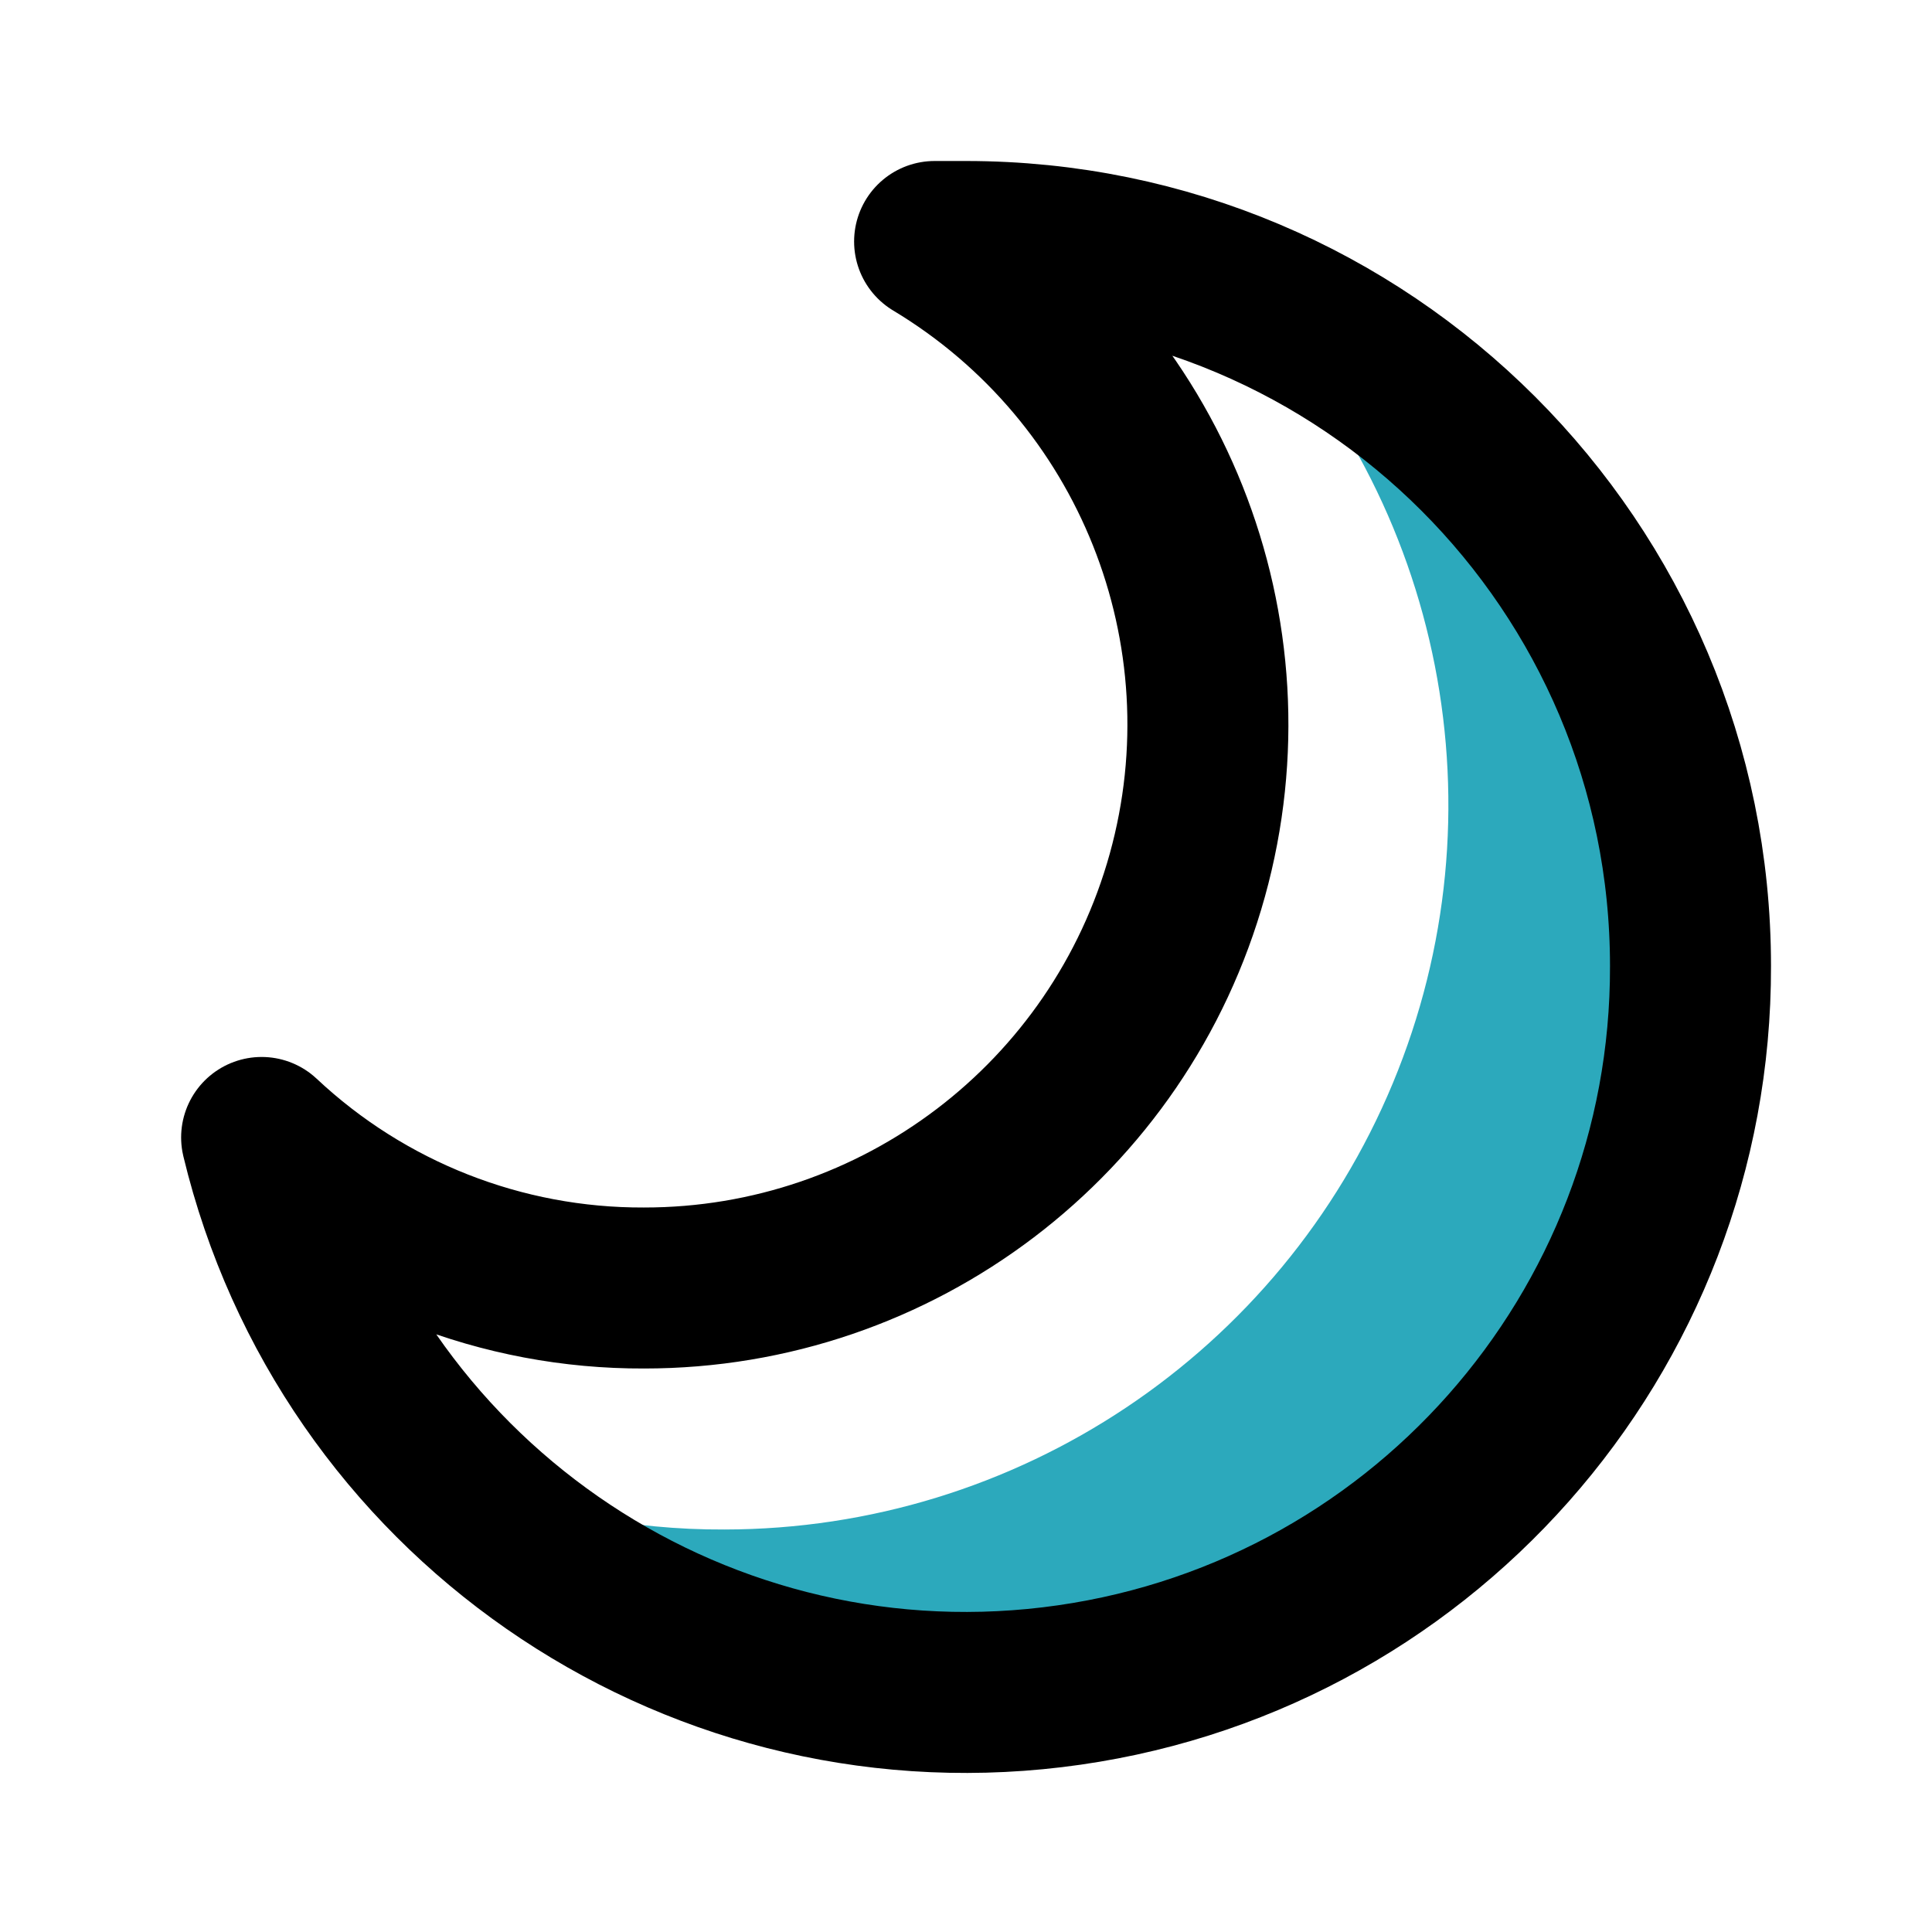
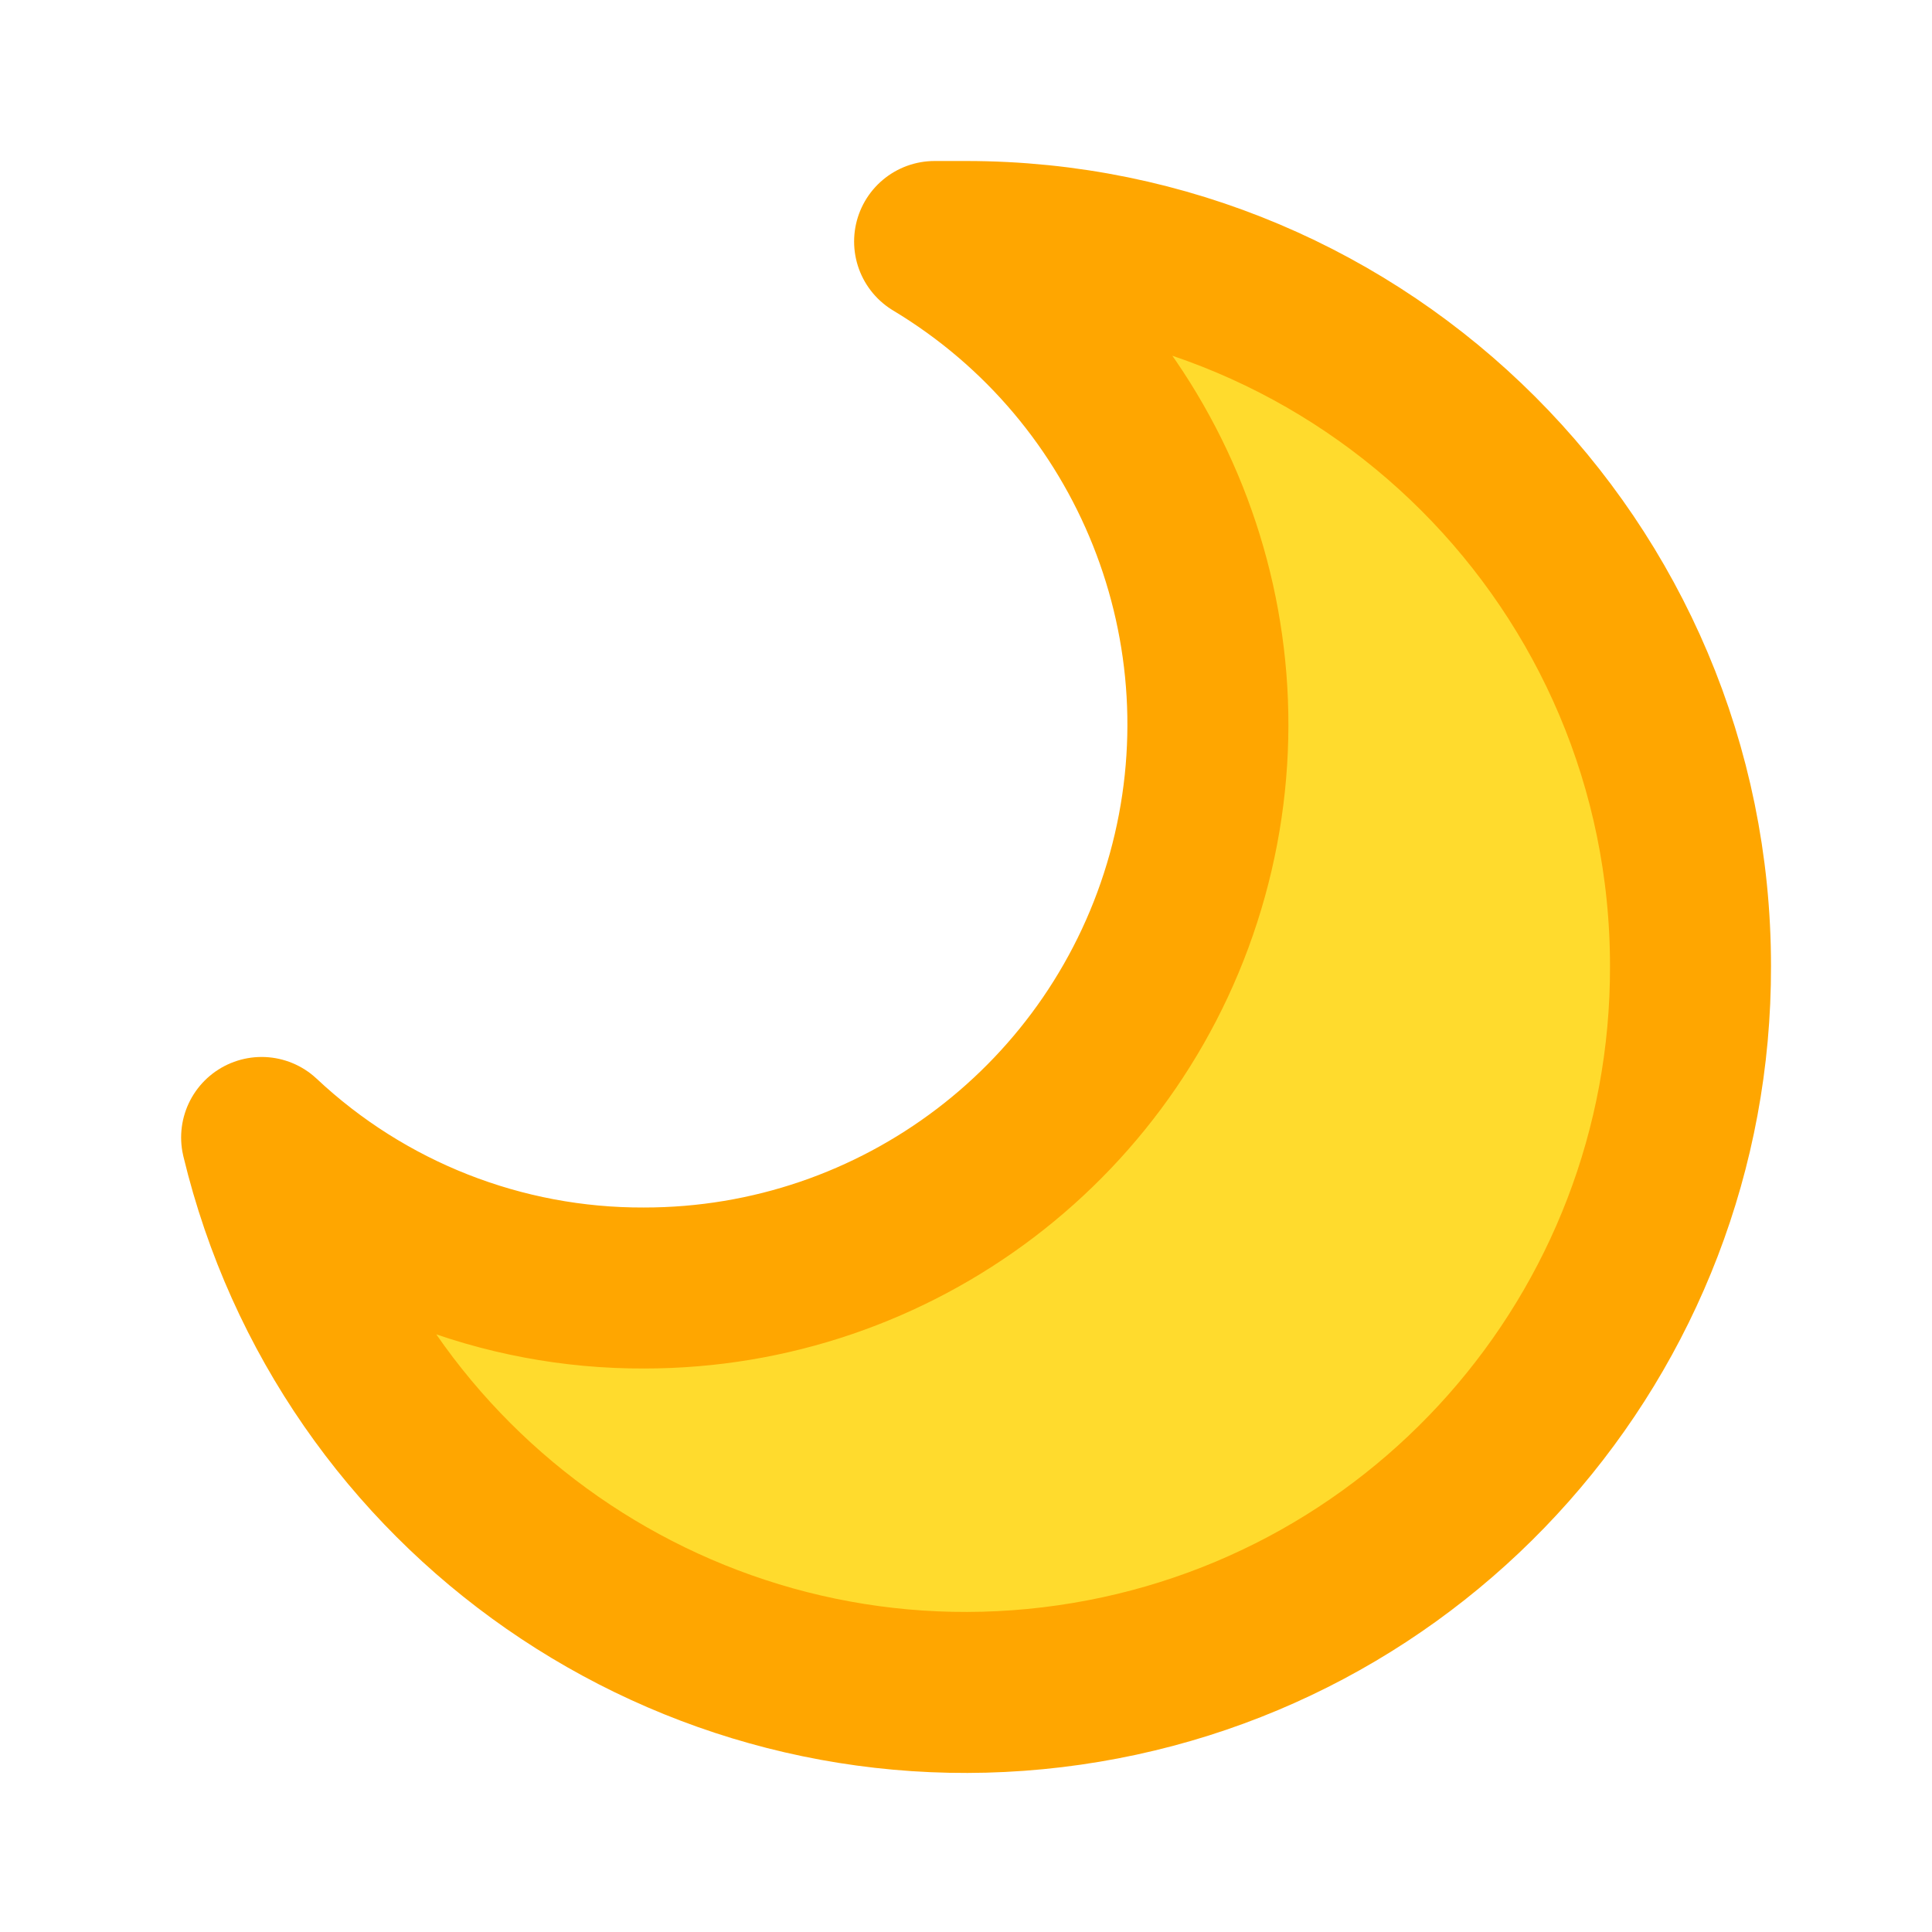
- <svg xmlns="http://www.w3.org/2000/svg" fill="#527acc" width="800px" height="800px" viewBox="0 0 24 24" id="moon-alt" class="icon multi-color">
-   <path id="secondary-fill" d="M21,12a9,9,0,0,1-9,9,8.91,8.91,0,0,1-6.38-2.67A8.64,8.64,0,0,0,9,19,9,9,0,0,0,15.38,3.66,9,9,0,0,1,21,12Z" style="fill: rgb(44, 169, 188); stroke-width: 2;" />
-   <path id="primary-stroke" d="M21,12A9,9,0,0,1,3.25,14.13,6.9,6.9,0,0,0,8,16,7,7,0,0,0,11.61,3H12A9,9,0,0,1,21,12Z" style="fill: none; stroke: rgb(0, 0, 0); stroke-linecap: round; stroke-linejoin: round; stroke-width: 2;" />
+ <svg xmlns="http://www.w3.org/2000/svg" fill="#000000" width="800px" height="800px" viewBox="0 0 24 24" id="moon-alt" class="icon multi-color">
+   <path id="primary-stroke" d="M21,12A9,9,0,0,1,3.25,14.13,6.9,6.9,0,0,0,8,16,7,7,0,0,0,11.61,3H12A9,9,0,0,1,21,12Z" style="fill:#FFDB2D; stroke: #FFA600;; stroke-linecap: round; stroke-linejoin: round; stroke-width: 2;" />
</svg>
